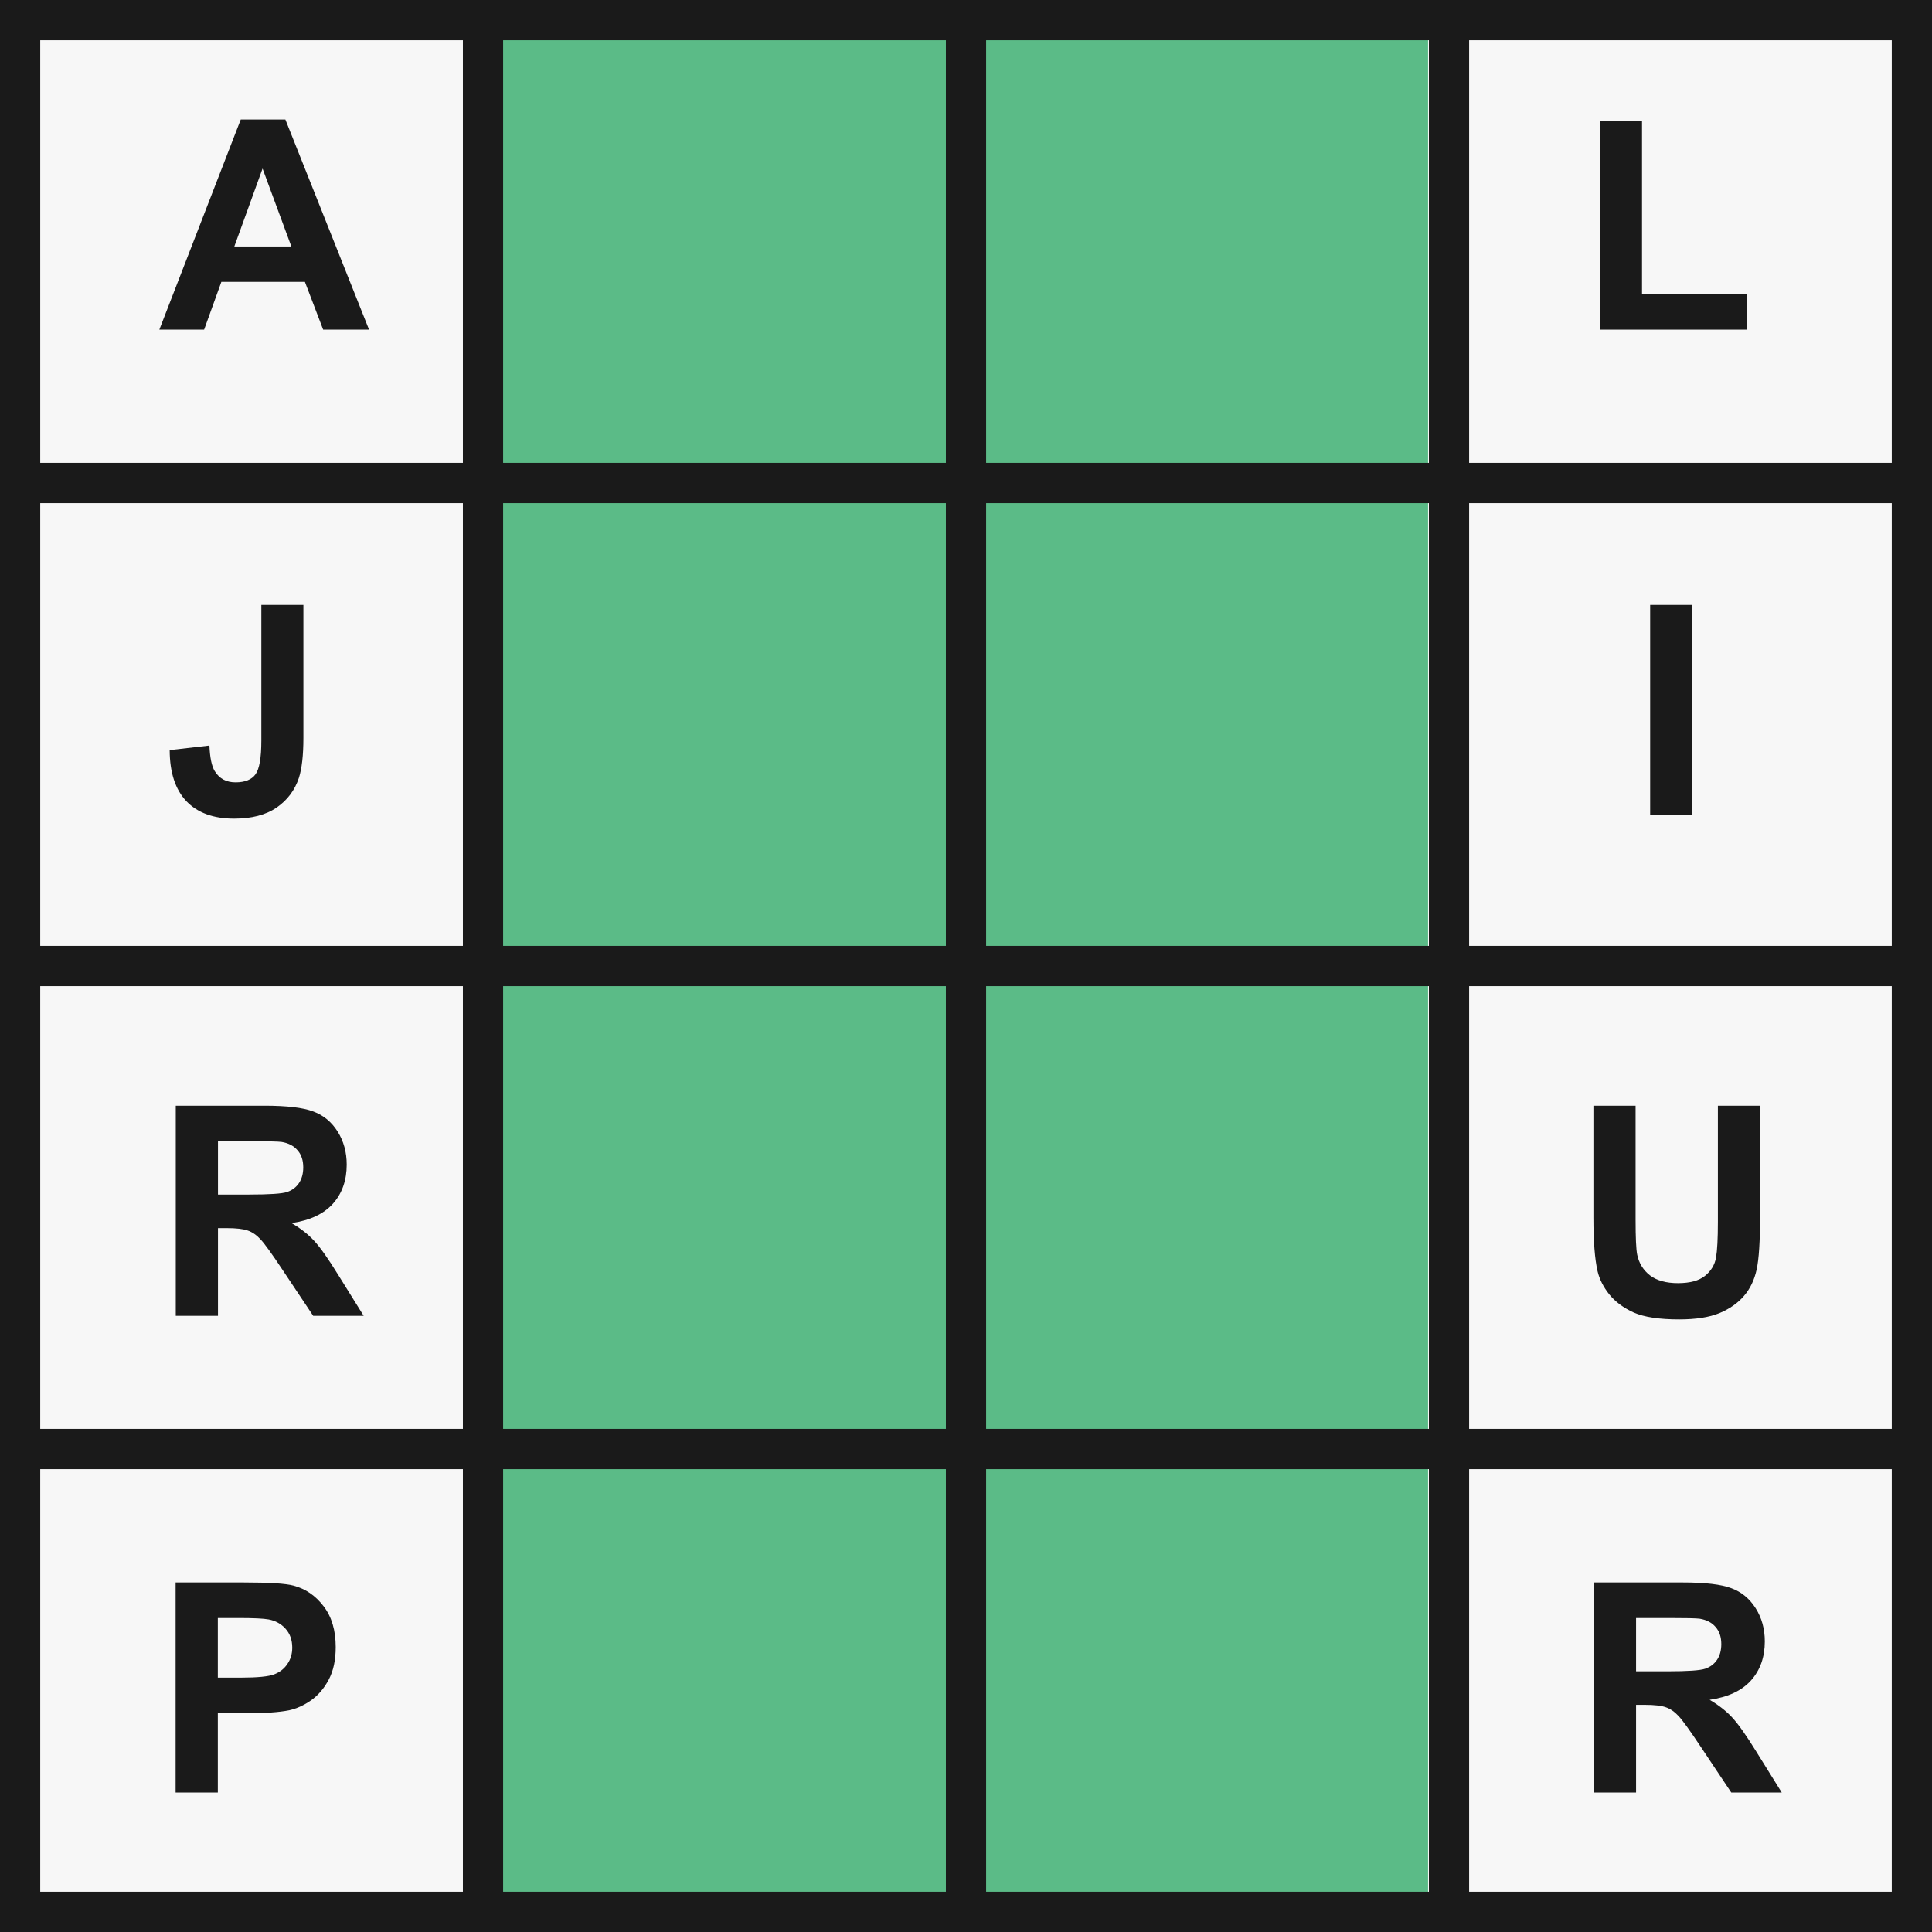
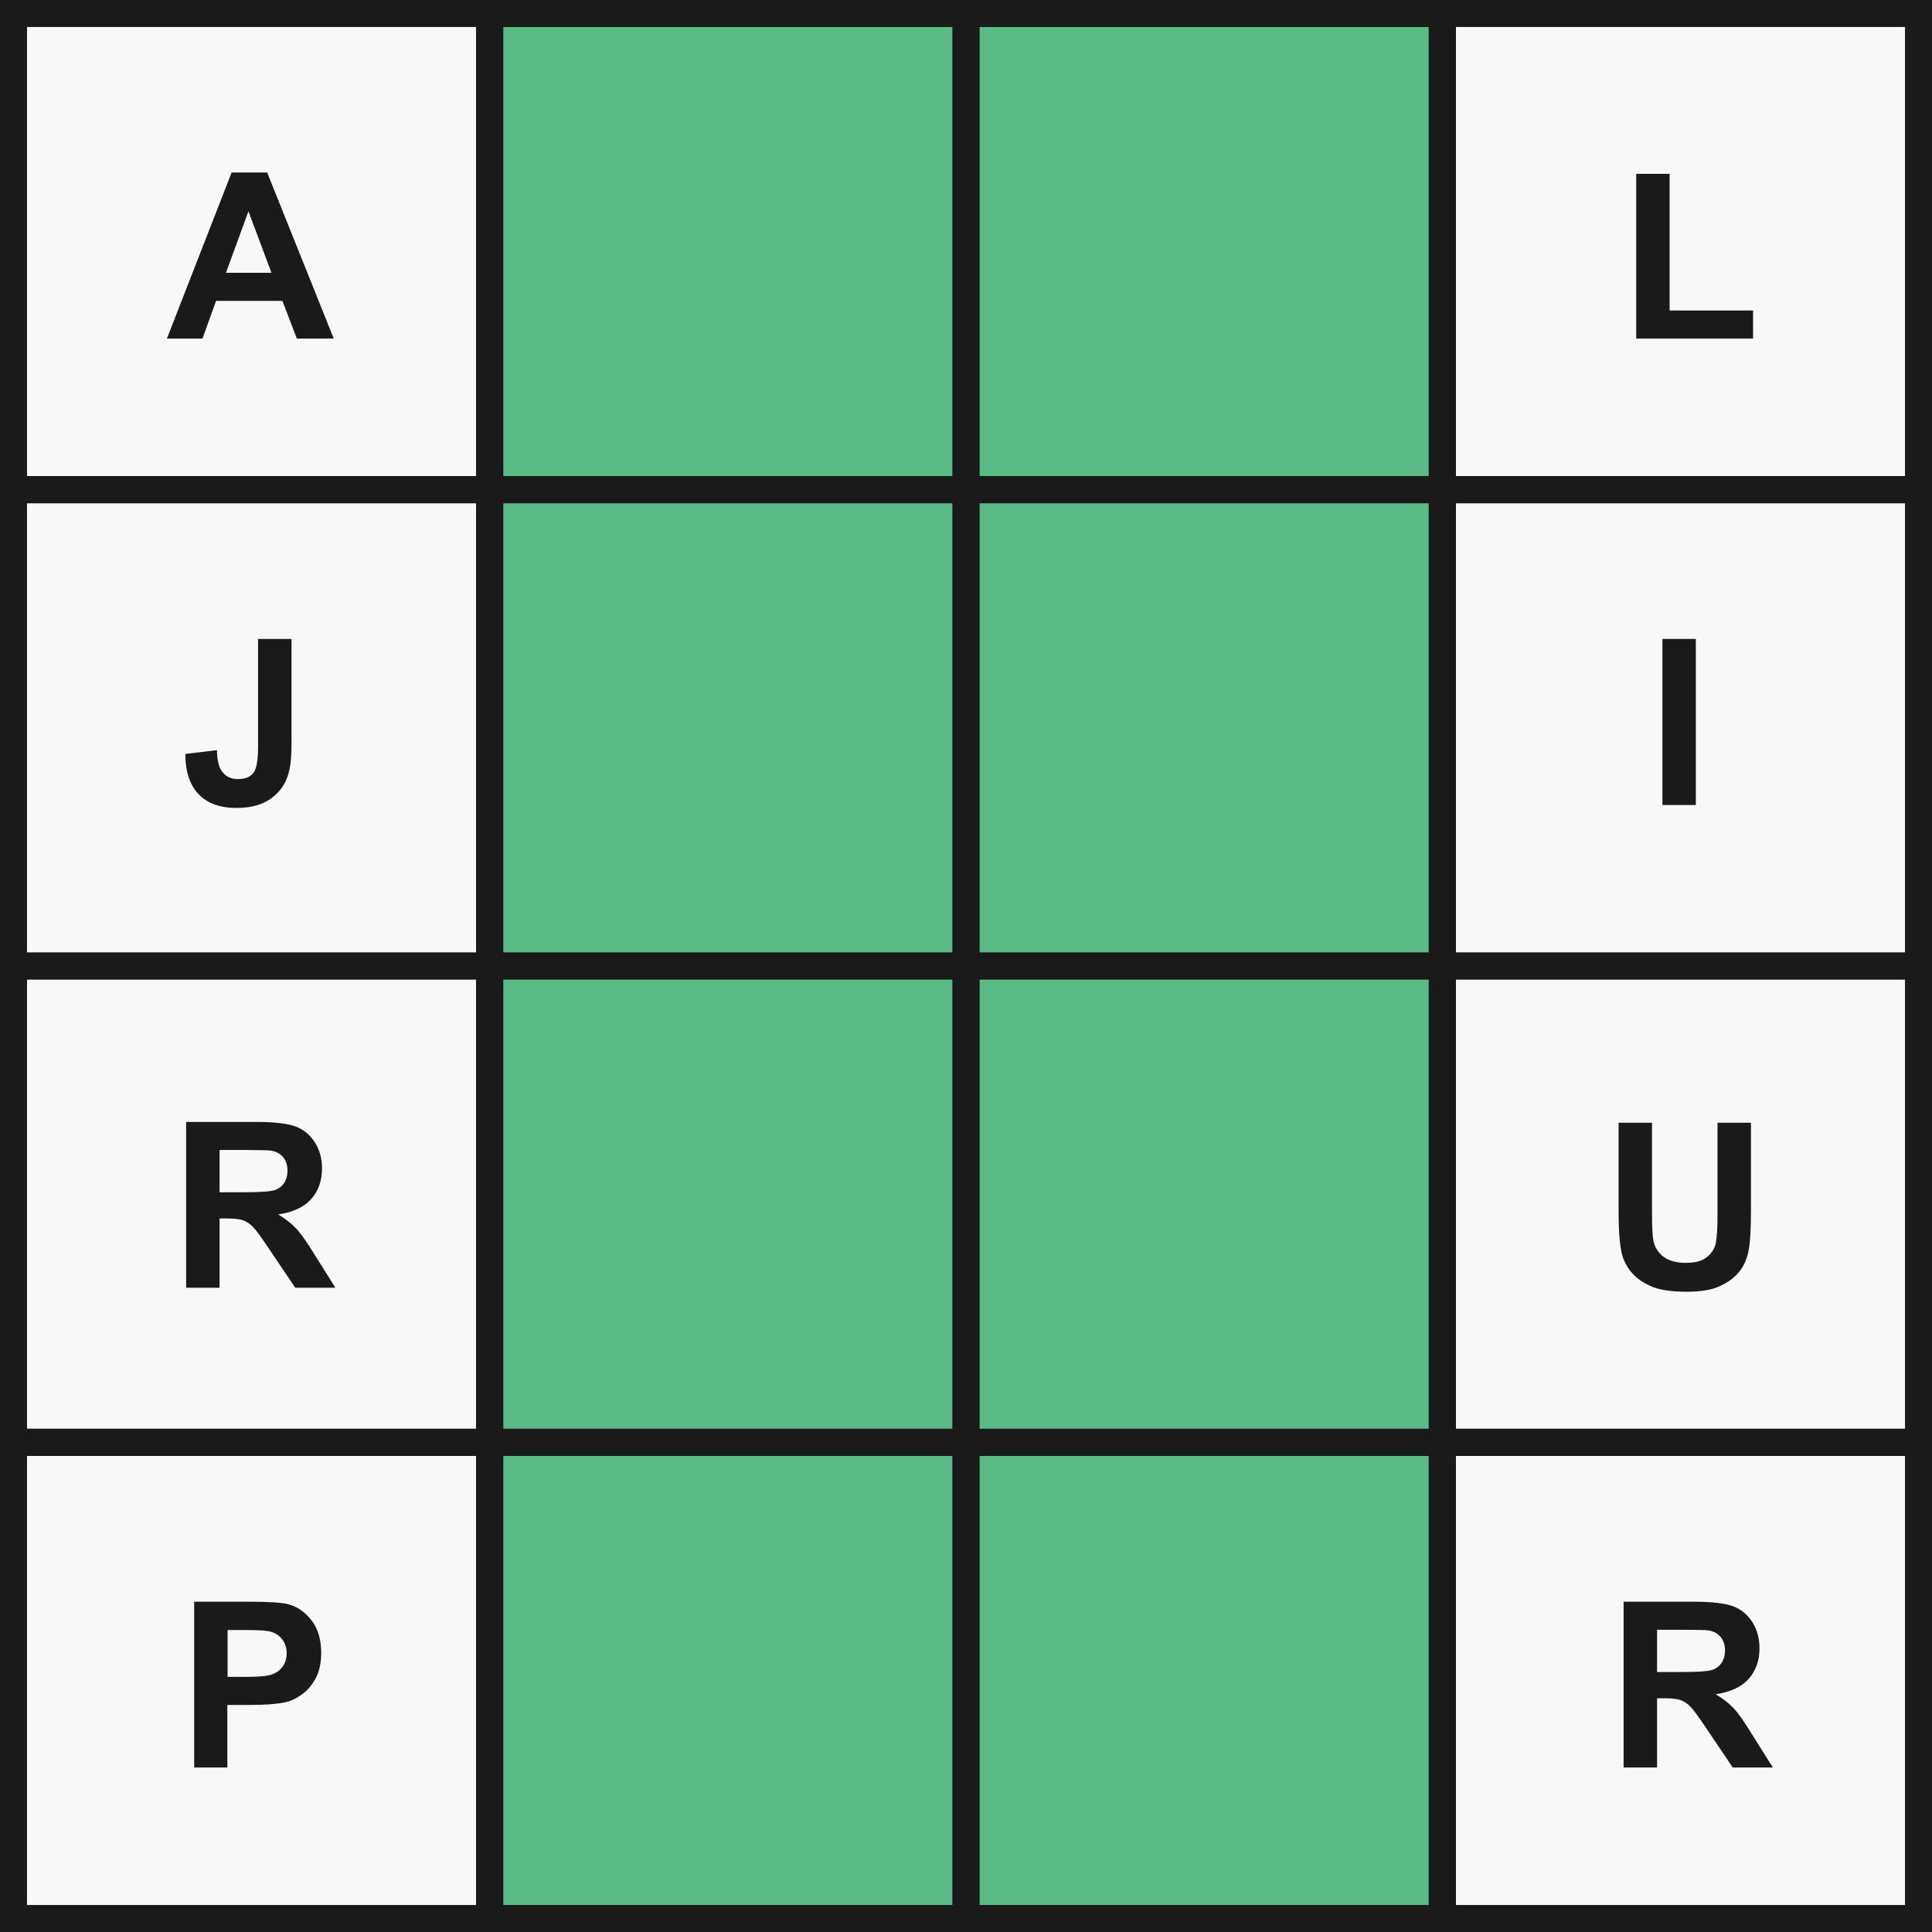
<svg xmlns="http://www.w3.org/2000/svg" width="52" height="52" viewBox="0 0 52 52" fill="none">
-   <g clip-path="url(#clip0_7233_2116)">
-     <rect opacity="0.5" width="52" height="52" fill="#FEFEFE" />
-     <path d="M13.402 0.642H38.437V52H13.402V0.642Z" fill="#5BBB87" />
-     <path fill-rule="evenodd" clip-rule="evenodd" d="M1.083 12.458L1.083 1.083H12.459V12.458H1.083ZM1.083 13.542H12.459V25.458H1.083L1.083 13.542ZM1.083 26.542H12.459V38.458H1.083L1.083 26.542ZM1.083 39.542H12.459V50.917H1.083L1.083 39.542ZM2.24932e-06 52V50.917V39.542V38.458V26.542V25.458V13.542V12.458V1.083L0 0H1.083H12.459H13.542H25.459H26.542H38.459H39.542H50.917H51.459H52V52L51.459 52H2.24932e-06ZM13.542 1.083H25.459V12.458H13.542V1.083ZM50.917 39.542V50.917H39.542V39.542H50.917ZM50.917 26.542V38.458H39.542V26.542H50.917ZM50.917 13.542V25.458H39.542V13.542H50.917ZM50.917 1.083V12.458H45.229H39.542V1.083H50.917ZM38.459 1.083H26.542V12.458H38.459V1.083ZM38.459 13.542H26.542V25.458H38.459V13.542ZM38.459 26.542H26.542V38.458H38.459V26.542ZM38.459 39.542H26.542V50.917H38.459V39.542ZM25.459 39.542V50.917H13.542V39.542H25.459ZM25.459 26.542V38.458H13.542V26.542H25.459ZM25.459 13.542V25.458H13.542V13.542H25.459Z" fill="#1A1A1A" />
-     <path d="M9.933 8.872H8.698L8.207 7.587H5.958L5.494 8.872H4.289L6.48 3.216H7.681L9.933 8.872ZM7.842 6.634L7.067 4.536L6.307 6.634H7.842Z" fill="#1A1A1A" />
-     <path d="M43.059 8.872V3.263H44.195V7.919H47.019V8.872H43.059Z" fill="#1A1A1A" />
-     <path d="M4.731 35.416V29.76H7.122C7.723 29.76 8.159 29.812 8.43 29.915C8.704 30.015 8.923 30.195 9.087 30.455C9.25 30.714 9.332 31.012 9.332 31.346C9.332 31.77 9.208 32.121 8.96 32.399C8.712 32.674 8.341 32.848 7.847 32.92C8.093 33.064 8.295 33.222 8.453 33.394C8.615 33.567 8.831 33.873 9.102 34.312L9.789 35.416H8.43L7.609 34.185C7.318 33.745 7.118 33.469 7.011 33.356C6.903 33.24 6.789 33.161 6.669 33.12C6.549 33.077 6.358 33.055 6.097 33.055H5.867V35.416H4.731ZM5.867 32.152H6.707C7.252 32.152 7.593 32.129 7.728 32.083C7.864 32.036 7.97 31.957 8.047 31.843C8.123 31.73 8.162 31.589 8.162 31.419C8.162 31.229 8.111 31.076 8.008 30.96C7.909 30.842 7.767 30.767 7.582 30.736C7.49 30.723 7.214 30.717 6.754 30.717H5.867V32.152Z" fill="#1A1A1A" />
-     <path d="M42.887 29.76H44.022V32.823C44.022 33.309 44.036 33.624 44.065 33.769C44.113 34 44.228 34.186 44.41 34.328C44.594 34.467 44.845 34.536 45.162 34.536C45.484 34.536 45.727 34.471 45.891 34.339C46.055 34.206 46.153 34.042 46.187 33.849C46.22 33.657 46.237 33.336 46.237 32.889V29.76H47.372V32.731C47.372 33.41 47.342 33.889 47.28 34.17C47.219 34.45 47.105 34.687 46.939 34.88C46.775 35.072 46.555 35.227 46.279 35.343C46.002 35.456 45.642 35.512 45.197 35.512C44.659 35.512 44.251 35.45 43.972 35.327C43.696 35.201 43.477 35.039 43.316 34.841C43.155 34.64 43.049 34.431 42.998 34.212C42.924 33.888 42.887 33.41 42.887 32.777V29.76Z" fill="#1A1A1A" />
-     <path d="M4.727 48.247V42.592H6.55C7.24 42.592 7.691 42.62 7.9 42.677C8.223 42.762 8.493 42.947 8.71 43.232C8.928 43.515 9.036 43.882 9.036 44.332C9.036 44.679 8.974 44.971 8.848 45.208C8.723 45.444 8.563 45.631 8.369 45.767C8.177 45.901 7.981 45.989 7.781 46.033C7.51 46.087 7.118 46.114 6.603 46.114H5.863V48.247H4.727ZM5.863 43.549V45.154H6.484C6.932 45.154 7.231 45.124 7.382 45.065C7.533 45.006 7.651 44.913 7.735 44.787C7.822 44.661 7.866 44.514 7.866 44.347C7.866 44.142 7.806 43.972 7.686 43.838C7.565 43.704 7.413 43.621 7.229 43.587C7.093 43.562 6.821 43.549 6.412 43.549H5.863Z" fill="#1A1A1A" />
-     <path d="M42.899 48.247V42.592H45.289C45.891 42.592 46.327 42.643 46.598 42.746C46.872 42.846 47.09 43.027 47.254 43.286C47.418 43.546 47.5 43.843 47.5 44.178C47.5 44.602 47.376 44.953 47.127 45.231C46.879 45.506 46.508 45.679 46.015 45.751C46.26 45.895 46.462 46.054 46.621 46.226C46.782 46.398 46.998 46.704 47.27 47.144L47.956 48.247H46.598L45.777 47.017C45.485 46.577 45.285 46.3 45.178 46.187C45.071 46.072 44.957 45.993 44.837 45.952C44.716 45.908 44.526 45.886 44.265 45.886H44.035V48.247H42.899ZM44.035 44.984H44.875C45.42 44.984 45.76 44.961 45.896 44.914C46.031 44.868 46.137 44.788 46.214 44.675C46.291 44.562 46.329 44.42 46.329 44.251C46.329 44.06 46.278 43.907 46.176 43.792C46.076 43.673 45.934 43.599 45.75 43.568C45.658 43.555 45.382 43.549 44.921 43.549H44.035V44.984Z" fill="#1A1A1A" />
-     <path d="M7.034 16.281H8.166V19.861C8.166 20.329 8.125 20.69 8.043 20.942C7.933 21.271 7.734 21.536 7.445 21.736C7.156 21.934 6.774 22.033 6.301 22.033C5.746 22.033 5.319 21.878 5.019 21.567C4.72 21.253 4.569 20.794 4.567 20.189L5.637 20.066C5.65 20.39 5.697 20.619 5.779 20.753C5.902 20.956 6.089 21.057 6.34 21.057C6.593 21.057 6.772 20.985 6.877 20.841C6.982 20.695 7.034 20.392 7.034 19.935V16.281Z" fill="#1A1A1A" />
-     <path d="M44.414 21.937V16.281H45.55V21.937H44.414Z" fill="#1A1A1A" />
+   <g clip-path="url(#clip0_10513_15616)">
+     <path d="M38.82 0.432H26V13.252H38.82V0.432Z" fill="#5BBB87" />
+     <path d="M26 26H13.18V38.82H26V26Z" fill="#5BBB87" />
+     <path d="M38.82 26H26V38.82H38.82V26Z" fill="#5BBB87" />
+     <path d="M26 13.18H13.18V26H26V13.18Z" fill="#5BBB87" />
+     <path d="M38.82 13.18H26V26H38.82V13.18Z" fill="#5BBB87" />
+     <path d="M26 0.432H13.18V13.252H26V0.432Z" fill="#5BBB87" />
+     <path d="M26 38.82H13.18V51.64H26V38.82Z" fill="#5BBB87" />
+     <path d="M38.82 38.82H26V51.64H38.82V38.82Z" fill="#5BBB87" />
+     <g opacity="0.6">
+       <path d="M51.82 0.432H39V13.252H51.82V0.432Z" fill="#FEFEFE" />
+       <path d="M12.82 26H0V38.82H12.82V26Z" fill="#FEFEFE" />
+       <path d="M51.82 26H39V38.82H51.82V26Z" fill="#FEFEFE" />
+       <path d="M12.82 13.18H0V26H12.82V13.18Z" fill="#FEFEFE" />
+       <path d="M51.82 13.18H39V26H51.82V13.18Z" fill="#FEFEFE" />
+       <path d="M12.82 0.432H0V13.252H12.82V0.432Z" fill="#FEFEFE" />
+       <path d="M12.82 38.82H0V51.64H12.82V38.82Z" fill="#FEFEFE" />
+       <path d="M51.82 38.82H39V51.64H51.82V38.82Z" fill="#FEFEFE" />
+     </g>
+     <path d="M8.969 9.113H7.99L7.601 8.098H5.816L5.449 9.113H4.492L6.234 4.643H7.191L8.983 9.113H8.969ZM7.306 7.342L6.687 5.687L6.082 7.342H7.299H7.306Z" fill="#1A1A1A" />
+     <path d="M5.01 34.667V30.197H6.91C7.385 30.197 7.738 30.24 7.954 30.319C8.17 30.398 8.343 30.542 8.472 30.744C8.602 30.945 8.667 31.183 8.667 31.449C8.667 31.787 8.566 32.061 8.372 32.277C8.177 32.493 7.882 32.63 7.486 32.687C7.681 32.802 7.839 32.925 7.968 33.062C8.098 33.198 8.264 33.436 8.48 33.788L9.027 34.66H7.947L7.292 33.688C7.061 33.342 6.903 33.119 6.817 33.033C6.73 32.939 6.644 32.882 6.543 32.846C6.45 32.809 6.298 32.795 6.09 32.795H5.91V34.66H5.01V34.667ZM5.91 32.09H6.579C7.011 32.09 7.285 32.068 7.393 32.032C7.501 31.996 7.587 31.931 7.645 31.845C7.702 31.759 7.738 31.643 7.738 31.507C7.738 31.355 7.695 31.233 7.616 31.14C7.537 31.046 7.421 30.988 7.277 30.967C7.205 30.96 6.982 30.952 6.615 30.952H5.91V32.09Z" fill="#1A1A1A" />
+     <path d="M43.7 47.58V43.11H45.601C46.076 43.11 46.429 43.153 46.645 43.233C46.861 43.312 47.033 43.456 47.163 43.657C47.292 43.859 47.357 44.096 47.357 44.363C47.357 44.701 47.256 44.974 47.062 45.191C46.868 45.406 46.572 45.543 46.177 45.601C46.371 45.716 46.529 45.838 46.659 45.975C46.788 46.112 46.954 46.349 47.17 46.702L47.717 47.573H46.637L45.982 46.601C45.752 46.256 45.594 46.033 45.507 45.946C45.421 45.853 45.334 45.795 45.234 45.759C45.14 45.723 44.989 45.709 44.78 45.709H44.6V47.573H43.7V47.58ZM44.6 45.003H45.27C45.702 45.003 45.975 44.982 46.083 44.946C46.191 44.91 46.277 44.845 46.335 44.759C46.393 44.672 46.429 44.557 46.429 44.42C46.429 44.269 46.385 44.147 46.306 44.053C46.227 43.96 46.112 43.902 45.968 43.88C45.896 43.873 45.673 43.866 45.306 43.866H44.6V45.003Z" fill="#1A1A1A" />
+     <path d="M5.226 47.58V43.11H6.673C7.22 43.11 7.58 43.132 7.745 43.175C8.004 43.24 8.213 43.391 8.386 43.614C8.559 43.837 8.645 44.132 8.645 44.485C8.645 44.759 8.595 44.989 8.494 45.176C8.393 45.363 8.271 45.507 8.112 45.615C7.961 45.723 7.803 45.795 7.645 45.824C7.429 45.867 7.119 45.889 6.709 45.889H6.119V47.573H5.219L5.226 47.58ZM6.126 43.866V45.133H6.622C6.975 45.133 7.213 45.111 7.335 45.061C7.457 45.018 7.551 44.938 7.616 44.845C7.681 44.744 7.716 44.629 7.716 44.499C7.716 44.334 7.666 44.204 7.573 44.096C7.479 43.988 7.357 43.924 7.213 43.902C7.105 43.88 6.889 43.873 6.565 43.873H6.126V43.866Z" fill="#1A1A1A" />
+     <path d="M6.946 17.197H7.846V20.026C7.846 20.393 7.817 20.68 7.745 20.882C7.659 21.141 7.501 21.35 7.27 21.508C7.04 21.667 6.738 21.746 6.363 21.746C5.924 21.746 5.586 21.623 5.348 21.379C5.111 21.134 4.988 20.767 4.988 20.292L5.838 20.191C5.845 20.45 5.888 20.63 5.953 20.731C6.054 20.889 6.198 20.968 6.399 20.968C6.601 20.968 6.745 20.911 6.824 20.796C6.91 20.68 6.946 20.443 6.946 20.083V17.197Z" fill="#1A1A1A" />
+     <path d="M43.564 30.218H44.464V32.637C44.464 33.018 44.478 33.27 44.499 33.385C44.535 33.565 44.629 33.717 44.773 33.825C44.917 33.932 45.118 33.99 45.37 33.99C45.622 33.99 45.817 33.94 45.946 33.832C46.076 33.724 46.155 33.601 46.184 33.443C46.213 33.285 46.227 33.04 46.227 32.687V30.218H47.127V32.565C47.127 33.105 47.105 33.479 47.055 33.702C47.004 33.925 46.918 34.112 46.781 34.264C46.652 34.415 46.472 34.537 46.256 34.631C46.04 34.724 45.752 34.767 45.399 34.767C44.974 34.767 44.651 34.717 44.428 34.616C44.204 34.516 44.032 34.393 43.902 34.235C43.772 34.076 43.693 33.911 43.65 33.738C43.593 33.479 43.564 33.105 43.564 32.601V30.218Z" fill="#1A1A1A" />
+     <path d="M44.744 21.667V17.197H45.644V21.667H44.744Z" fill="#1A1A1A" />
+     <path d="M44.039 9.113V4.679H44.938V8.357H47.184V9.113H44.039Z" fill="#1A1A1A" />
+     <path d="M0 0V52H52V0H0ZM26.367 0.727H38.453V12.813H26.367V0.727ZM38.453 25.633H26.367V13.547H38.453V25.633ZM38.453 38.453H26.367V26.367H38.453V38.453ZM13.547 26.367H25.633V38.453H13.547V26.367ZM13.547 13.547H25.633V25.633H13.547V13.547ZM13.547 0.727H25.633V12.813H13.547V0.727ZM0.727 0.727H12.813V12.813H0.727V0.727ZM0.727 13.547H12.813V25.633H0.727V13.547ZM0.727 26.367H12.813V38.453H0.727V26.367ZM12.813 51.273H0.727V39.187H12.813V51.273ZM25.633 51.273H13.547V39.187H25.633V51.273ZM38.453 51.273H26.367V39.187H38.453V51.273ZM51.273 51.273H39.187V39.187H51.273V51.273ZM51.273 38.453H39.187V26.367H51.273V38.453ZM51.273 25.633H39.187V13.547H51.273V25.633ZM39.187 12.813V0.727H51.273V12.813H39.187Z" fill="#1A1A1A" />
  </g>
  <defs>
-     <clipPath id="clip0_7233_2116">
+     <clipPath id="clip0_10513_15616">
      <rect width="52" height="52" fill="white" />
    </clipPath>
  </defs>
</svg>
